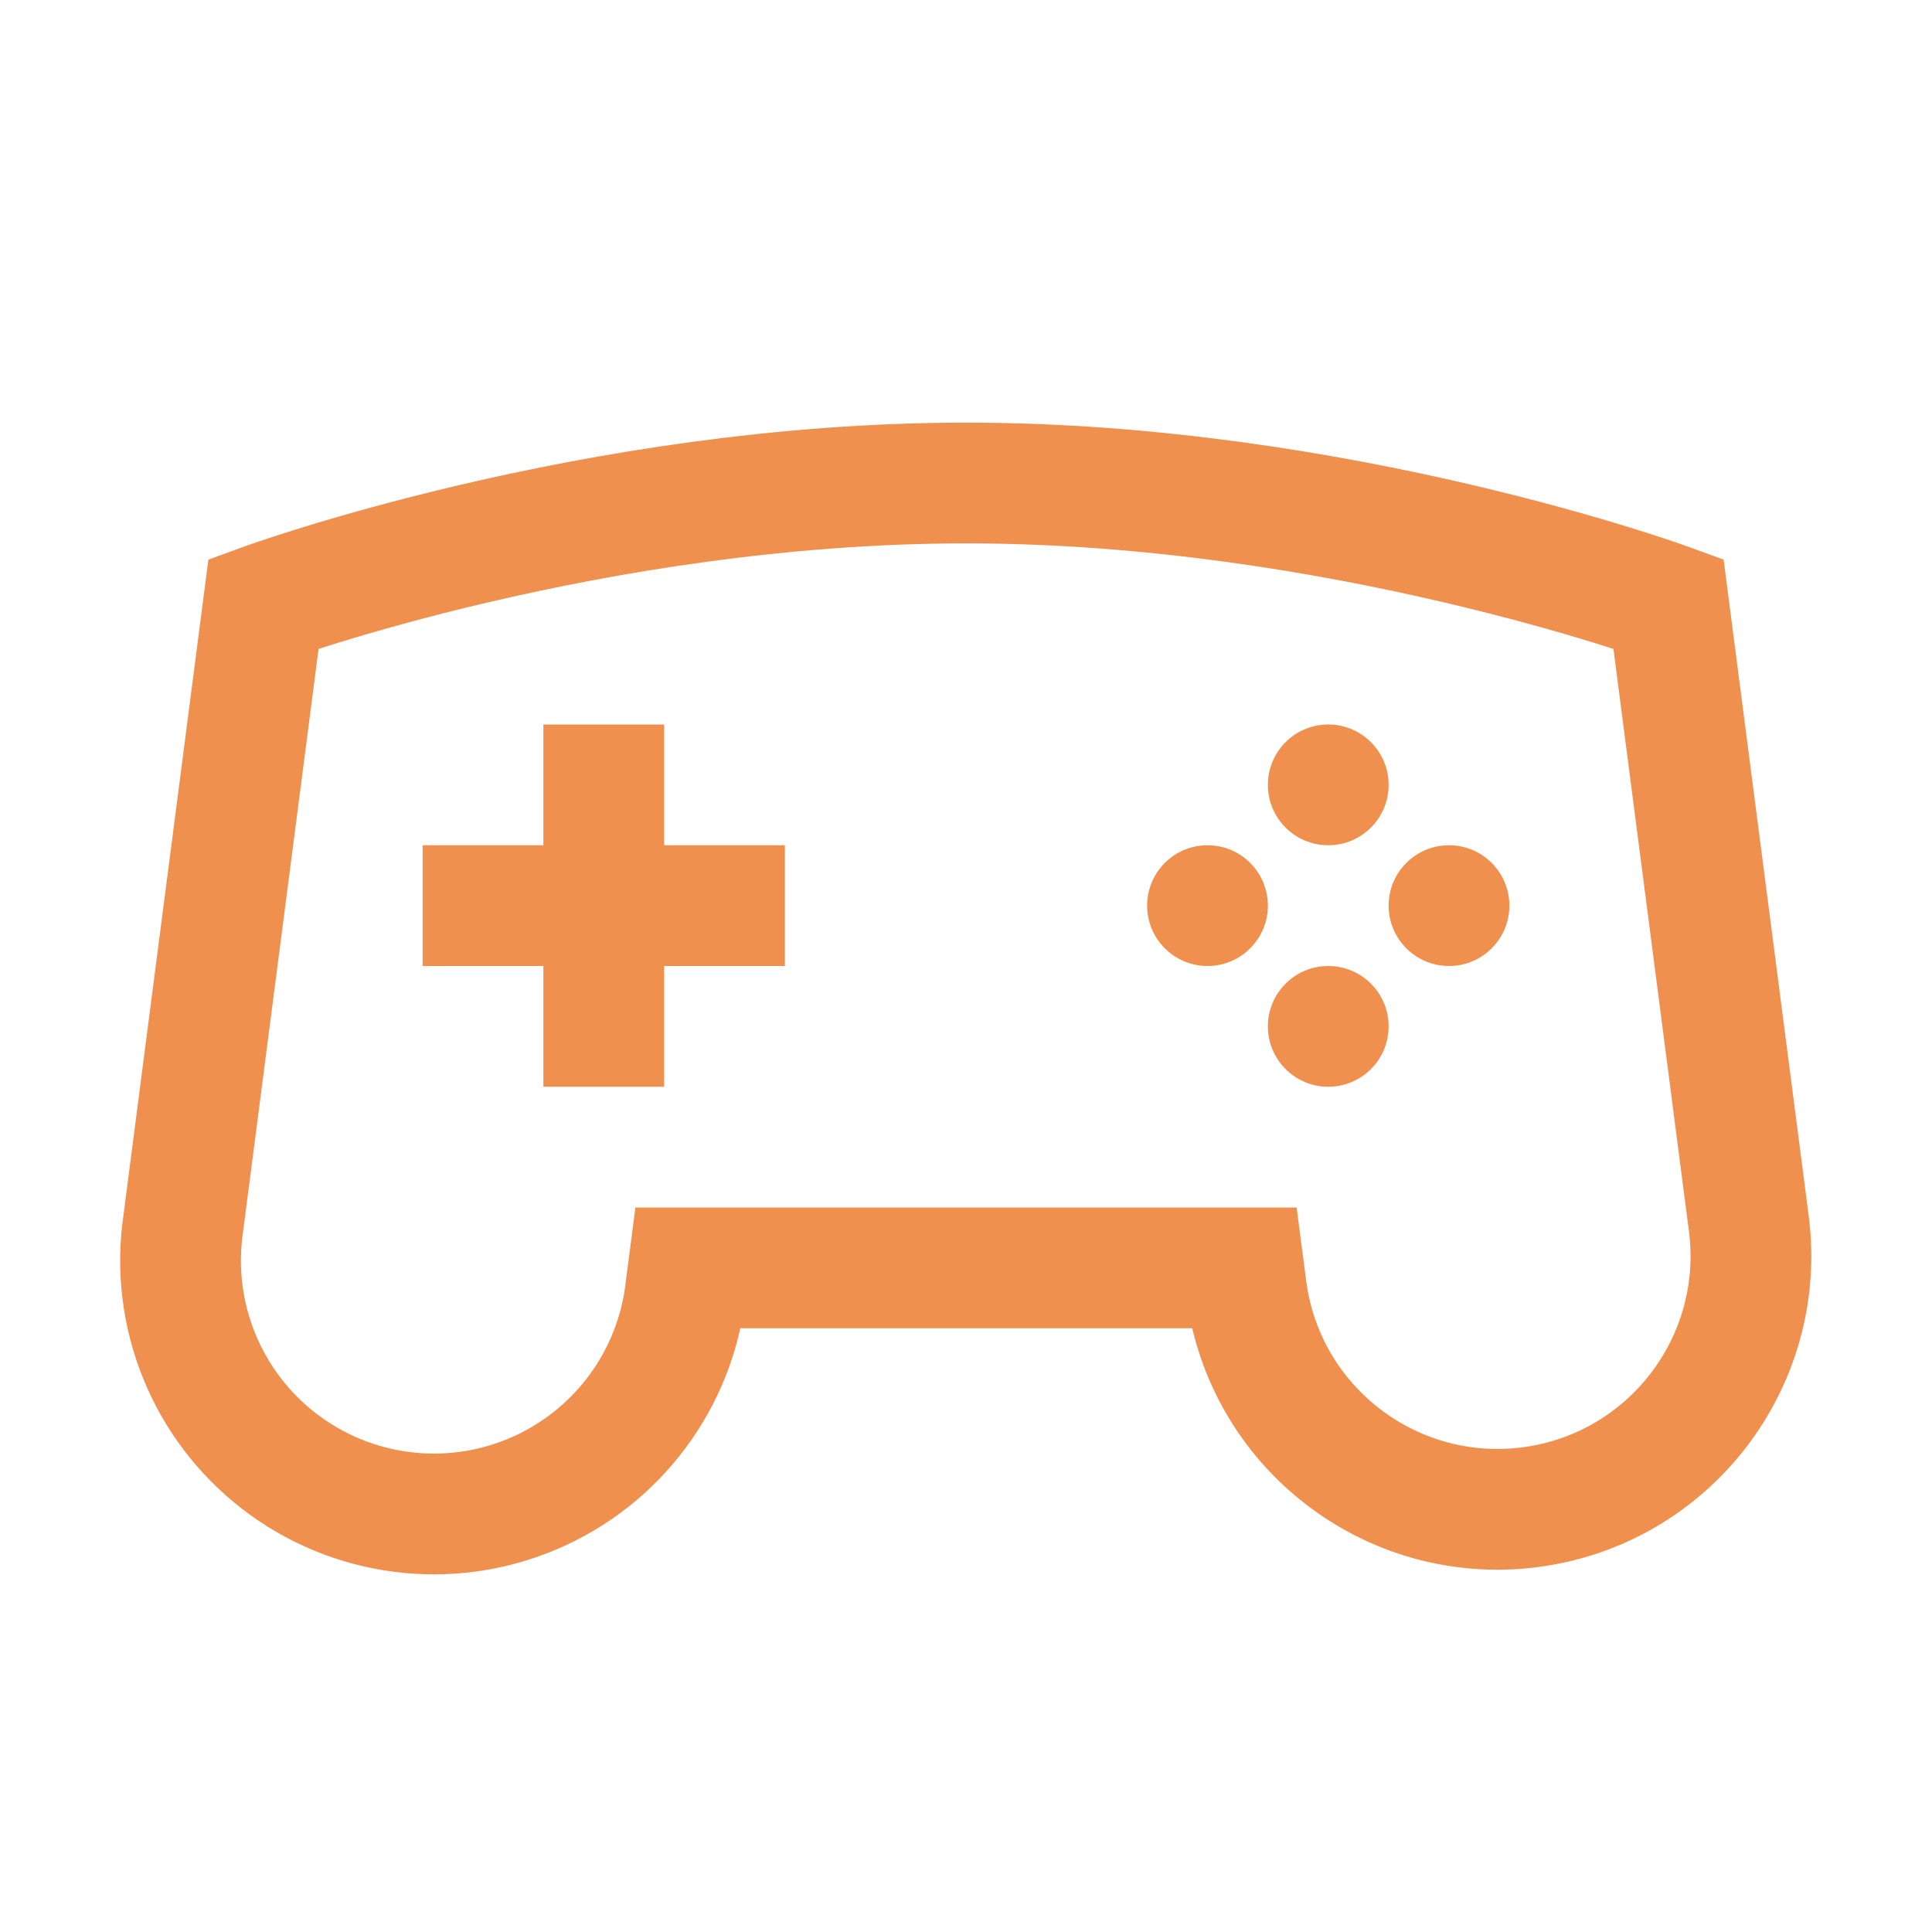
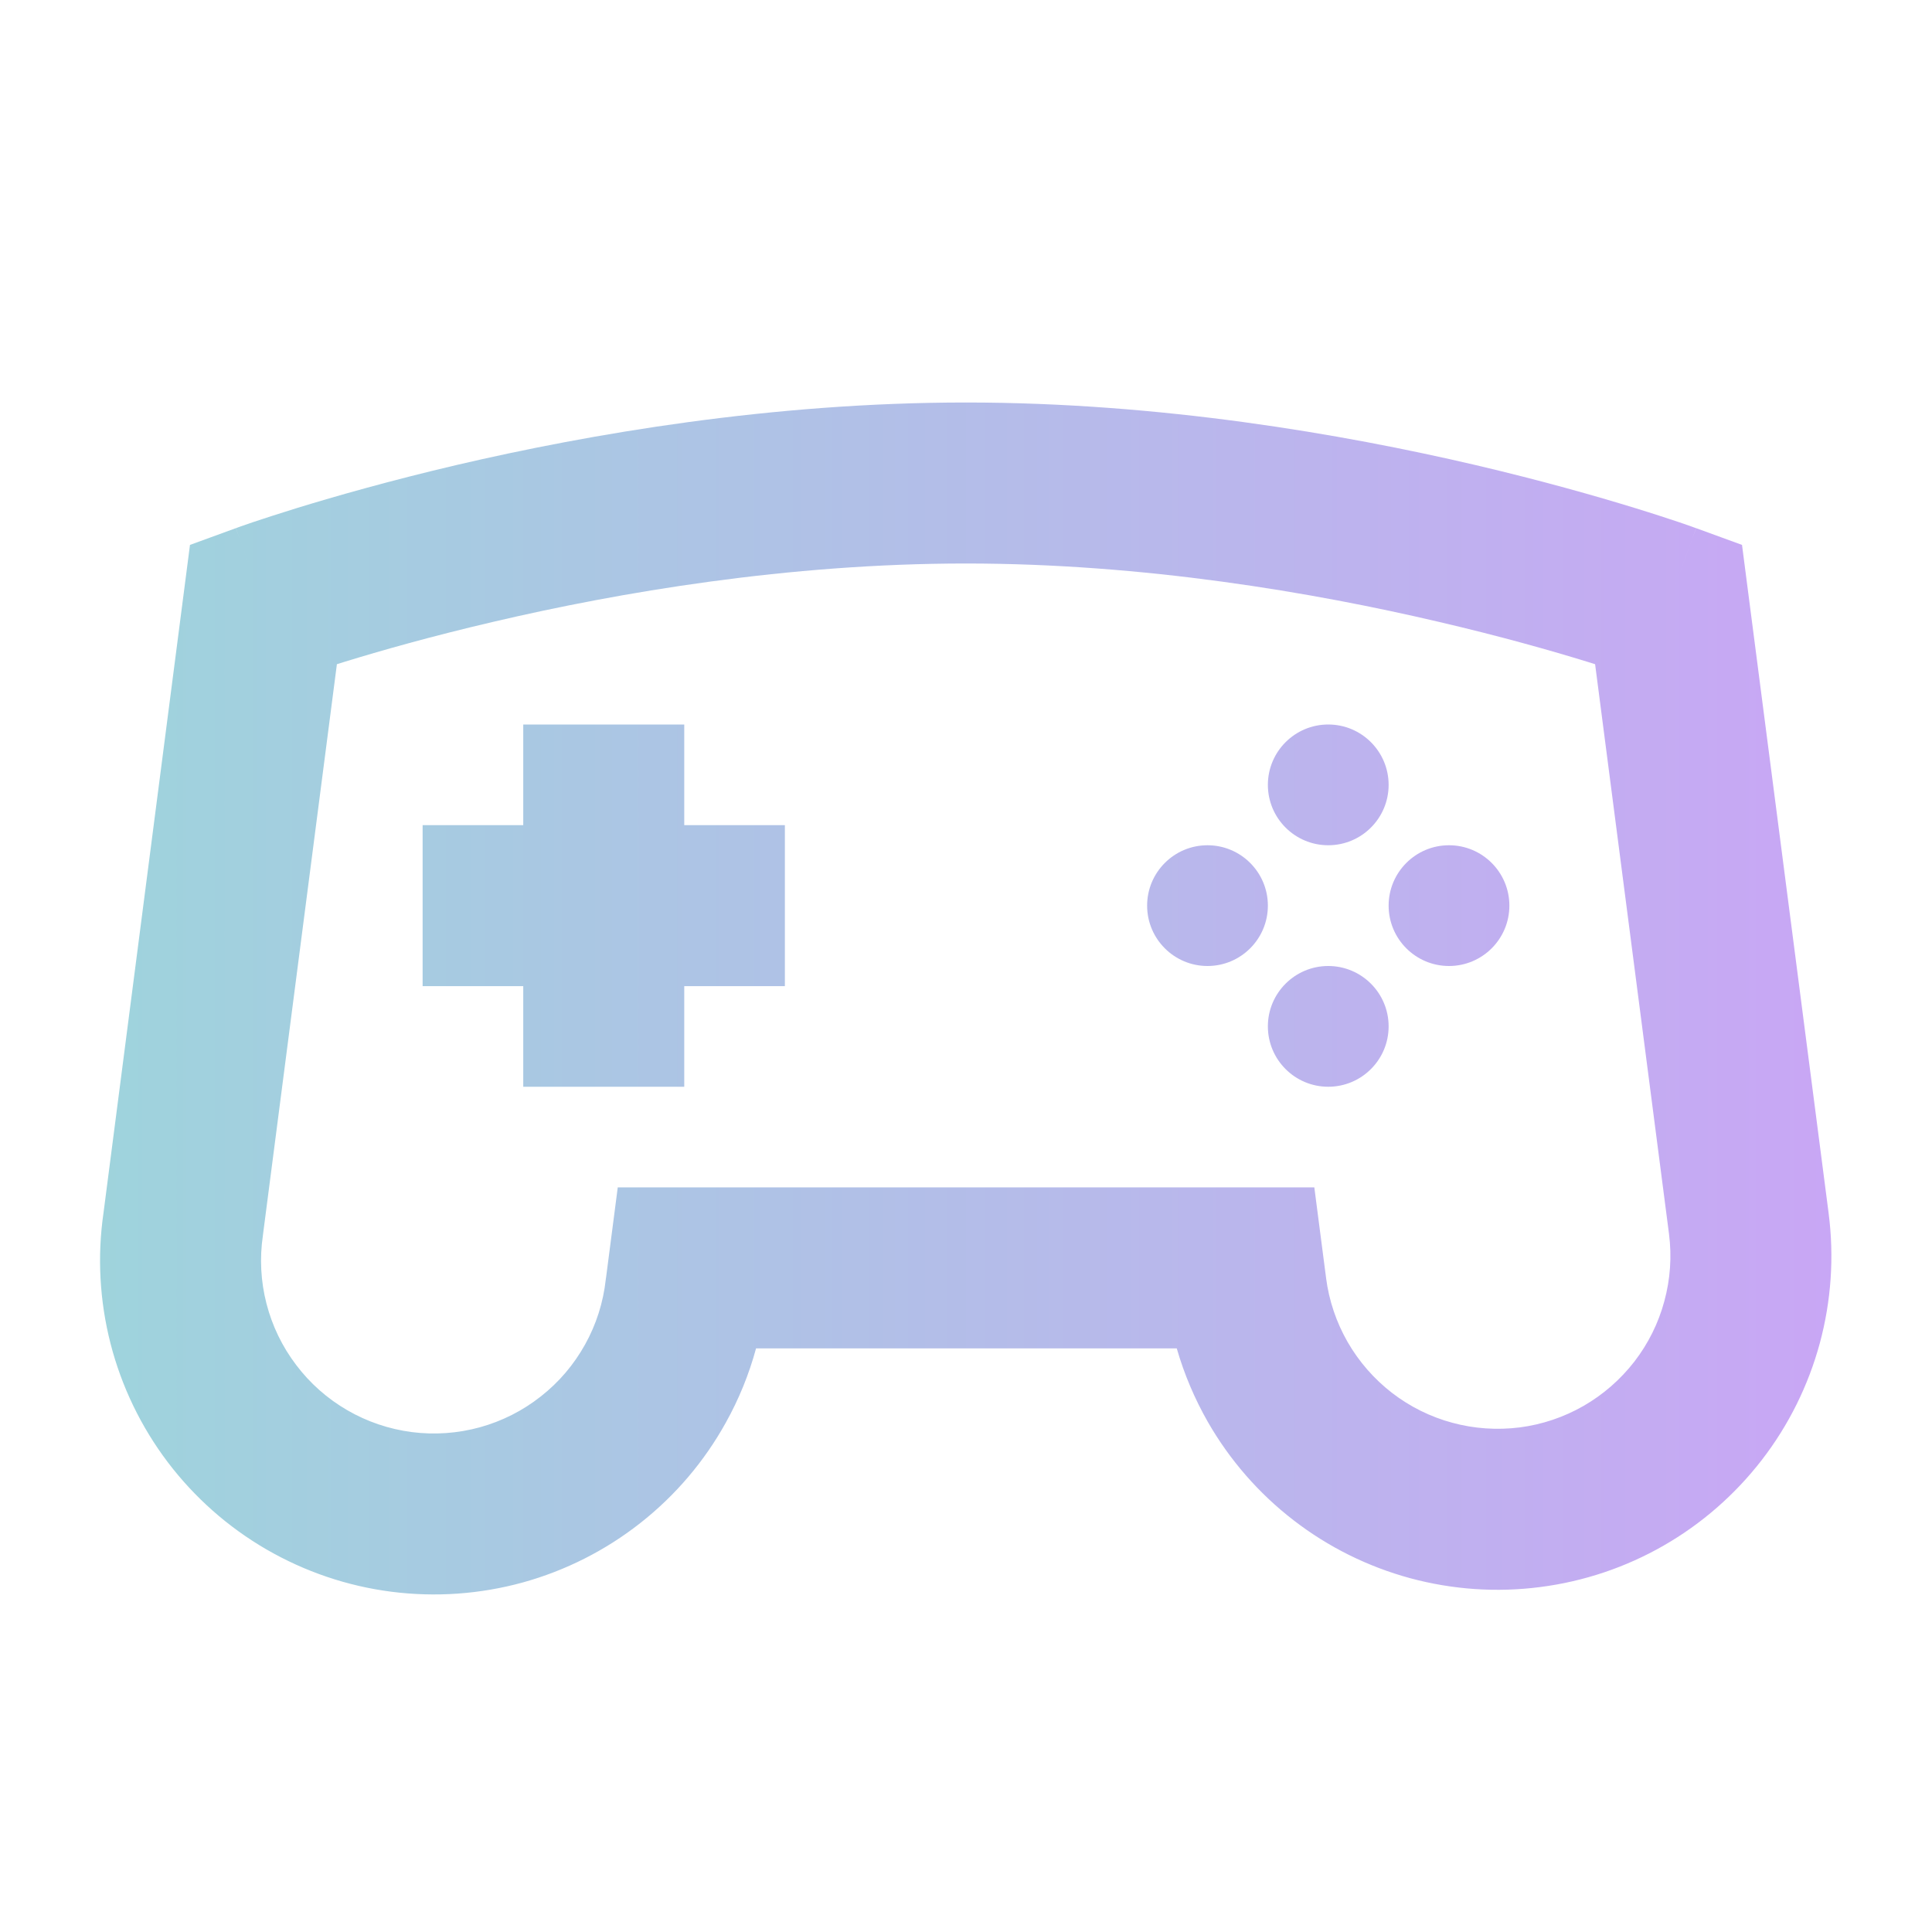
- <svg xmlns="http://www.w3.org/2000/svg" viewBox="0 0 32 32" xml:space="preserve">
-   <circle cx="22" cy="13" r="1" fill="#F0904F" />
-   <circle cx="22" cy="17" r="1" fill="#F0904F" />
-   <circle cx="24" cy="15" r="1" fill="#F0904F" />
-   <circle cx="20" cy="15" r="1" fill="#F0904F" />
-   <path style="fill:none;stroke:#F0904F;stroke-width:2;stroke-miterlimit:10" d="M10 18v-6m-3 3h6m14.635-5s-5.469-2-11.636-2-11.634 2-11.634 2l-1.33 10.268a4.197 4.197 0 1 0 8.324 1.071l.044-.339h9.195l.044.338a4.196 4.196 0 1 0 8.324-1.071L27.635 10z" />
+ <svg xmlns="http://www.w3.org/2000/svg" width="24" height="24" viewBox="0 0 24 24" fill="none">
+   <path fill-rule="evenodd" clip-rule="evenodd" d="M11.999 5C9.585 5 7.323 5.391 5.674 5.776C4.847 5.97 4.168 6.164 3.692 6.31C3.455 6.383 3.268 6.445 3.138 6.488C3.074 6.51 3.023 6.528 2.988 6.54L2.947 6.555L2.936 6.559L2.932 6.56L2.931 6.561L2.931 6.561C2.93 6.561 2.93 6.561 3.274 7.5L2.93 6.561L2.36 6.769L2.282 7.372L1.286 15.065C1.207 15.607 1.237 16.159 1.373 16.69C1.51 17.224 1.752 17.725 2.084 18.164C2.417 18.603 2.834 18.972 3.311 19.248C3.788 19.524 4.315 19.703 4.861 19.773C5.408 19.843 5.963 19.804 6.494 19.658C7.025 19.511 7.522 19.26 7.955 18.919C8.388 18.579 8.749 18.155 9.016 17.673C9.179 17.381 9.305 17.071 9.392 16.75H14.618C14.71 17.069 14.84 17.376 15.005 17.665C15.276 18.137 15.637 18.552 16.069 18.885C16.5 19.218 16.992 19.462 17.518 19.605C18.044 19.747 18.592 19.785 19.132 19.715C19.672 19.646 20.194 19.471 20.666 19.2C21.139 18.929 21.553 18.567 21.886 18.136C22.219 17.705 22.463 17.213 22.606 16.687C22.748 16.161 22.786 15.613 22.716 15.073L22.716 15.072L21.718 7.371L21.64 6.769L21.07 6.561L20.726 7.5C21.07 6.561 21.07 6.561 21.069 6.561L21.069 6.561L21.068 6.56L21.064 6.559L21.052 6.555L21.011 6.54C20.977 6.528 20.926 6.51 20.861 6.488C20.732 6.445 20.545 6.383 20.307 6.31C19.832 6.164 19.152 5.97 18.325 5.776C16.675 5.391 14.413 5 11.999 5ZM3.268 15.329L4.185 8.251L4.281 8.221C4.719 8.086 5.354 7.905 6.13 7.724C7.687 7.359 9.788 7 11.999 7C14.21 7 16.312 7.359 17.869 7.724C18.646 7.905 19.281 8.086 19.719 8.221L19.815 8.251L20.733 15.328L20.733 15.329C20.769 15.608 20.749 15.892 20.675 16.164C20.602 16.436 20.475 16.691 20.303 16.914C20.13 17.137 19.916 17.324 19.671 17.465C19.427 17.605 19.157 17.696 18.877 17.732C18.597 17.767 18.313 17.748 18.041 17.674C17.769 17.601 17.514 17.474 17.291 17.302C17.068 17.129 16.881 16.915 16.74 16.67C16.6 16.425 16.509 16.156 16.473 15.876L16.473 15.874L16.44 15.621L16.327 14.75H15.448H8.552H7.674L7.561 15.621L7.528 15.876L7.526 15.885L7.525 15.895C7.494 16.178 7.407 16.453 7.268 16.702C7.129 16.952 6.943 17.171 6.718 17.347C6.494 17.524 6.237 17.654 5.962 17.73C5.687 17.806 5.399 17.826 5.116 17.79C4.833 17.753 4.56 17.661 4.314 17.518C4.067 17.375 3.851 17.184 3.679 16.956C3.506 16.729 3.381 16.469 3.31 16.193C3.239 15.917 3.224 15.629 3.266 15.347L3.267 15.338L3.268 15.329ZM8.5 13.5V12.25H9.75V10.25H8.5V9H6.5V10.25H5.25V12.25H6.5V13.5H8.5ZM16.5 10.5C16.914 10.5 17.25 10.164 17.25 9.75C17.25 9.336 16.914 9 16.5 9C16.086 9 15.75 9.336 15.75 9.75C15.75 10.164 16.086 10.5 16.5 10.5ZM16.5 13.5C16.914 13.5 17.25 13.164 17.25 12.75C17.25 12.336 16.914 12 16.5 12C16.086 12 15.75 12.336 15.75 12.75C15.75 13.164 16.086 13.5 16.5 13.5ZM18.75 11.25C18.75 11.664 18.414 12 18 12C17.586 12 17.25 11.664 17.25 11.25C17.25 10.836 17.586 10.5 18 10.5C18.414 10.5 18.75 10.836 18.75 11.25ZM15 12C15.414 12 15.75 11.664 15.75 11.25C15.75 10.836 15.414 10.5 15 10.5C14.586 10.5 14.25 10.836 14.25 11.25C14.25 11.664 14.586 12 15 12Z" fill="url(#paint0_linear_10424_19)" />
+   <defs>
+     <linearGradient id="paint0_linear_10424_19" x1="1" y1="20" x2="23" y2="20" gradientUnits="userSpaceOnUse">
+       <stop stop-color="#9ED4DC" />
+       <stop offset="1" stop-color="#C9A6F5" />
+     </linearGradient>
+   </defs>
</svg>
